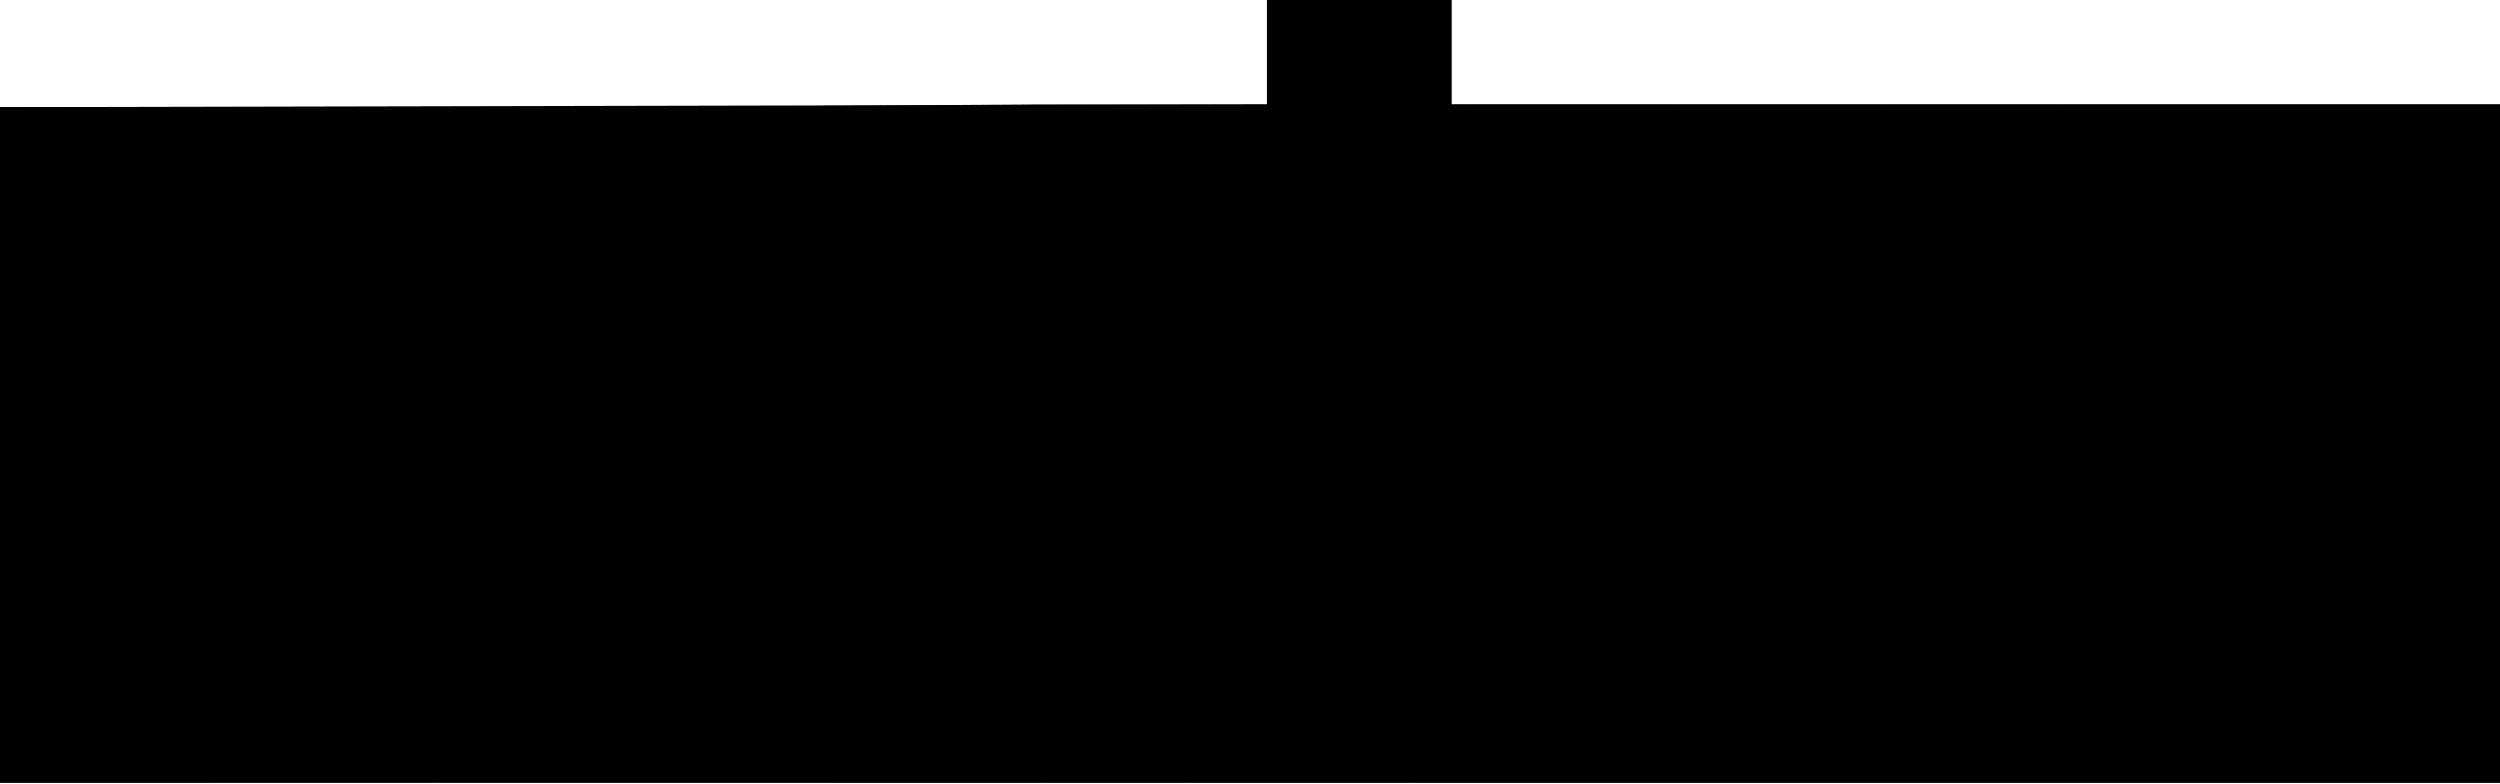
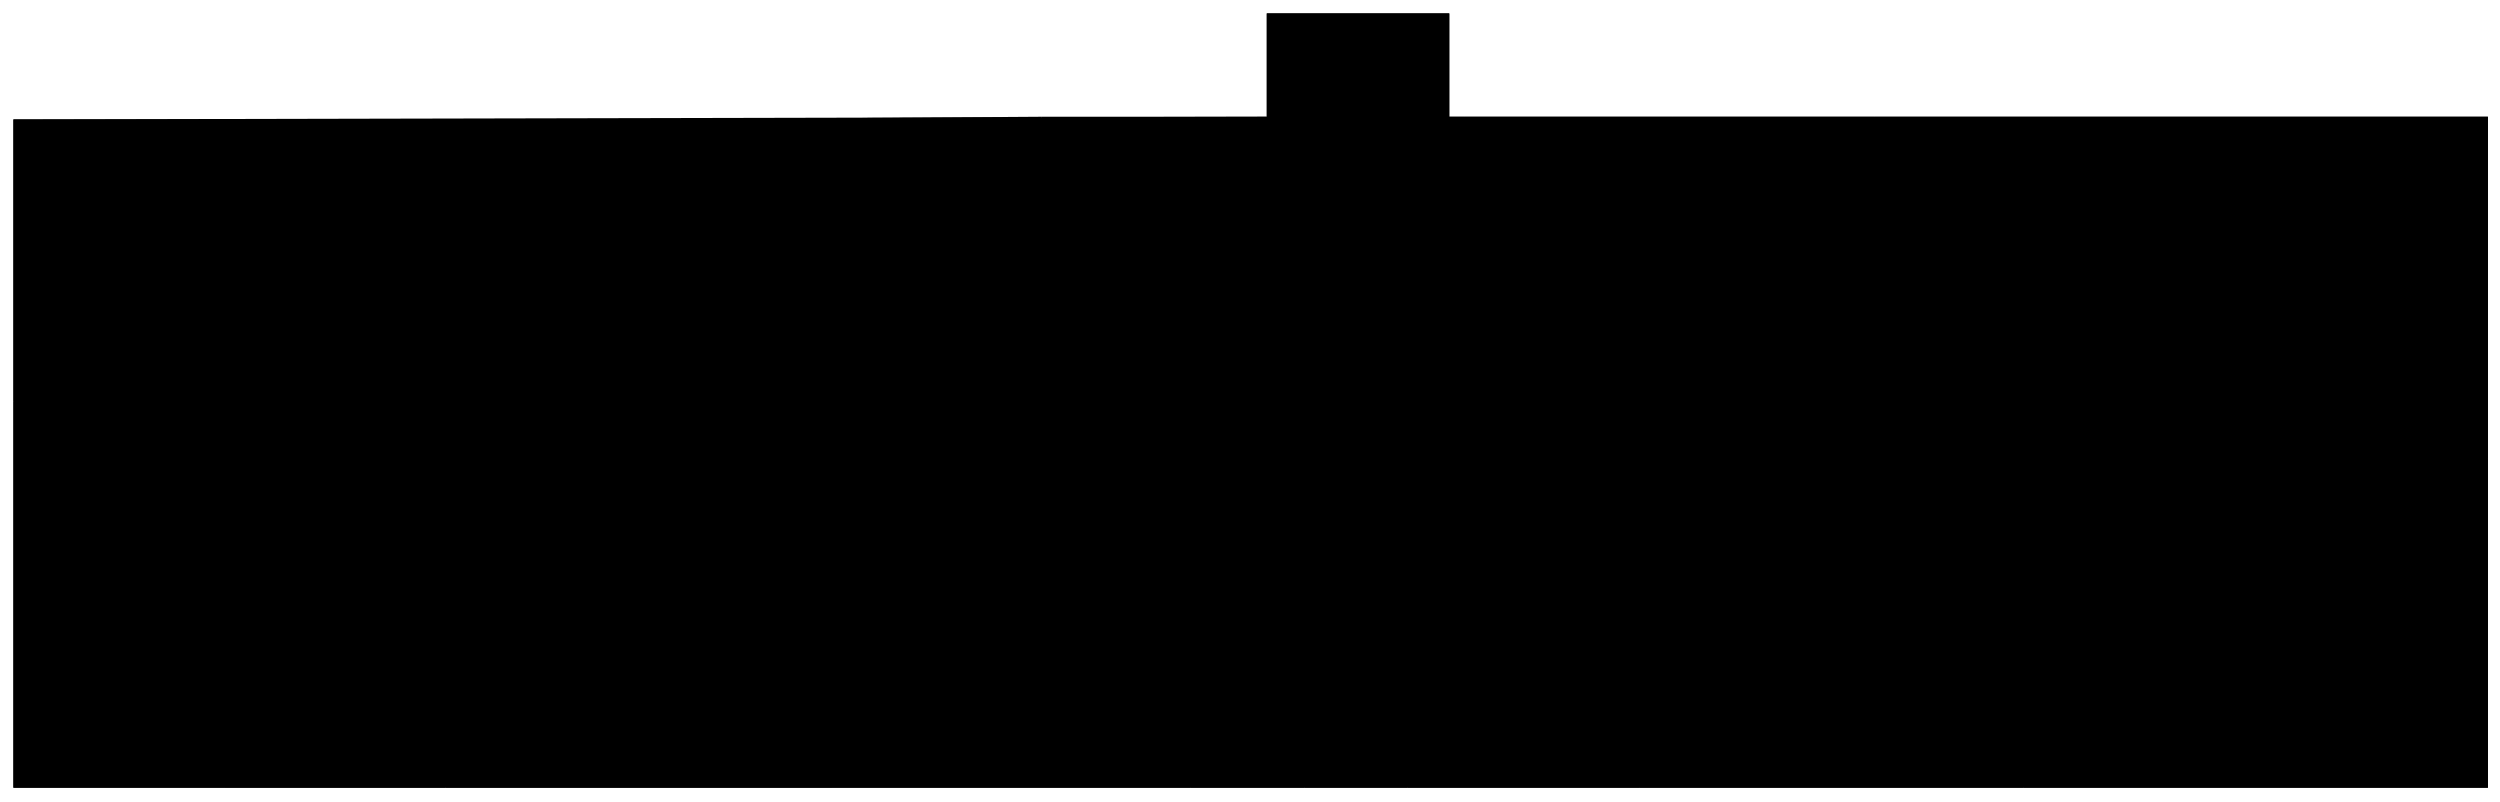
- <svg xmlns="http://www.w3.org/2000/svg" version="1.1" id="svg1" viewBox="0 0 1843 577.4">
+ <svg xmlns="http://www.w3.org/2000/svg" version="1.1" id="svg1" viewBox="-10 -10 1863 597.4">
  <path d="m0 79 934-2V0h136v77h774v500H0Z" id="floor" />
  <path d="M164 79v146h15v44h-15v20H0V79Z" id="_2148" />
  <path d="M164 79h300v264H295v13h-43v-13h-88v-74h15v-44h-15z" id="_2144" />
  <path d="m464 79 302-2 2 262v4H464Z" id="_2132" />
  <path d="M766 77h168v30h22v40h-20v59h-6v137H768Z" id="_2128" />
  <path d="M934 77V0h136v77h11v122h-40v42h-65v-42h-40v-52h20v-40h-22z" id="_2126" />
  <path d="M930 343V206h6v-7h40v42h65v-42h48v144H965z" id="_2124" />
  <path d="M1081 77h155v172h-147v-50h-8z" id="_2120" />
  <path d="M1236 77h151v172h-151z" id="_2112" />
  <path d="M1387 77h133v172h-133z" id="_2108" />
  <path d="M1520 77h324v255h-284v-78h-40z" id="_2104" />
  <path d="M1844 332v245h-346V409h62v-77z" id="_2103" />
  <path d="M1498 409h-286v168h286z" id="_2ST01" />
  <path d="M1212 409h-131v107h131z" id="_2E01" />
  <path d="M1212 516v61h-173v-83h42v22z" id="_2121" />
  <path d="M1039 577v-83h-77v83z" id="_2123" />
  <path d="M962 577v-83h-85v83z" id="_2125" />
  <path d="M877 459v118H768V411h109v9z" id="_2127" />
  <path d="M768 577V343H610v234z" id="_2113" />
  <path d="M610 343v234H322V411h-9v-9h-42l2 9h-50v-11h11v-44h-11v-13h29v13h43v-13z" id="_2137" />
  <path d="M322 577V411h-9v-9h-42l2 9H157v166z" id="_2143" />
  <path d="M157 577V411h66v-11h11v-44h-11v-13h-59v-54H0v288z" id="_2ST02" />
</svg>
